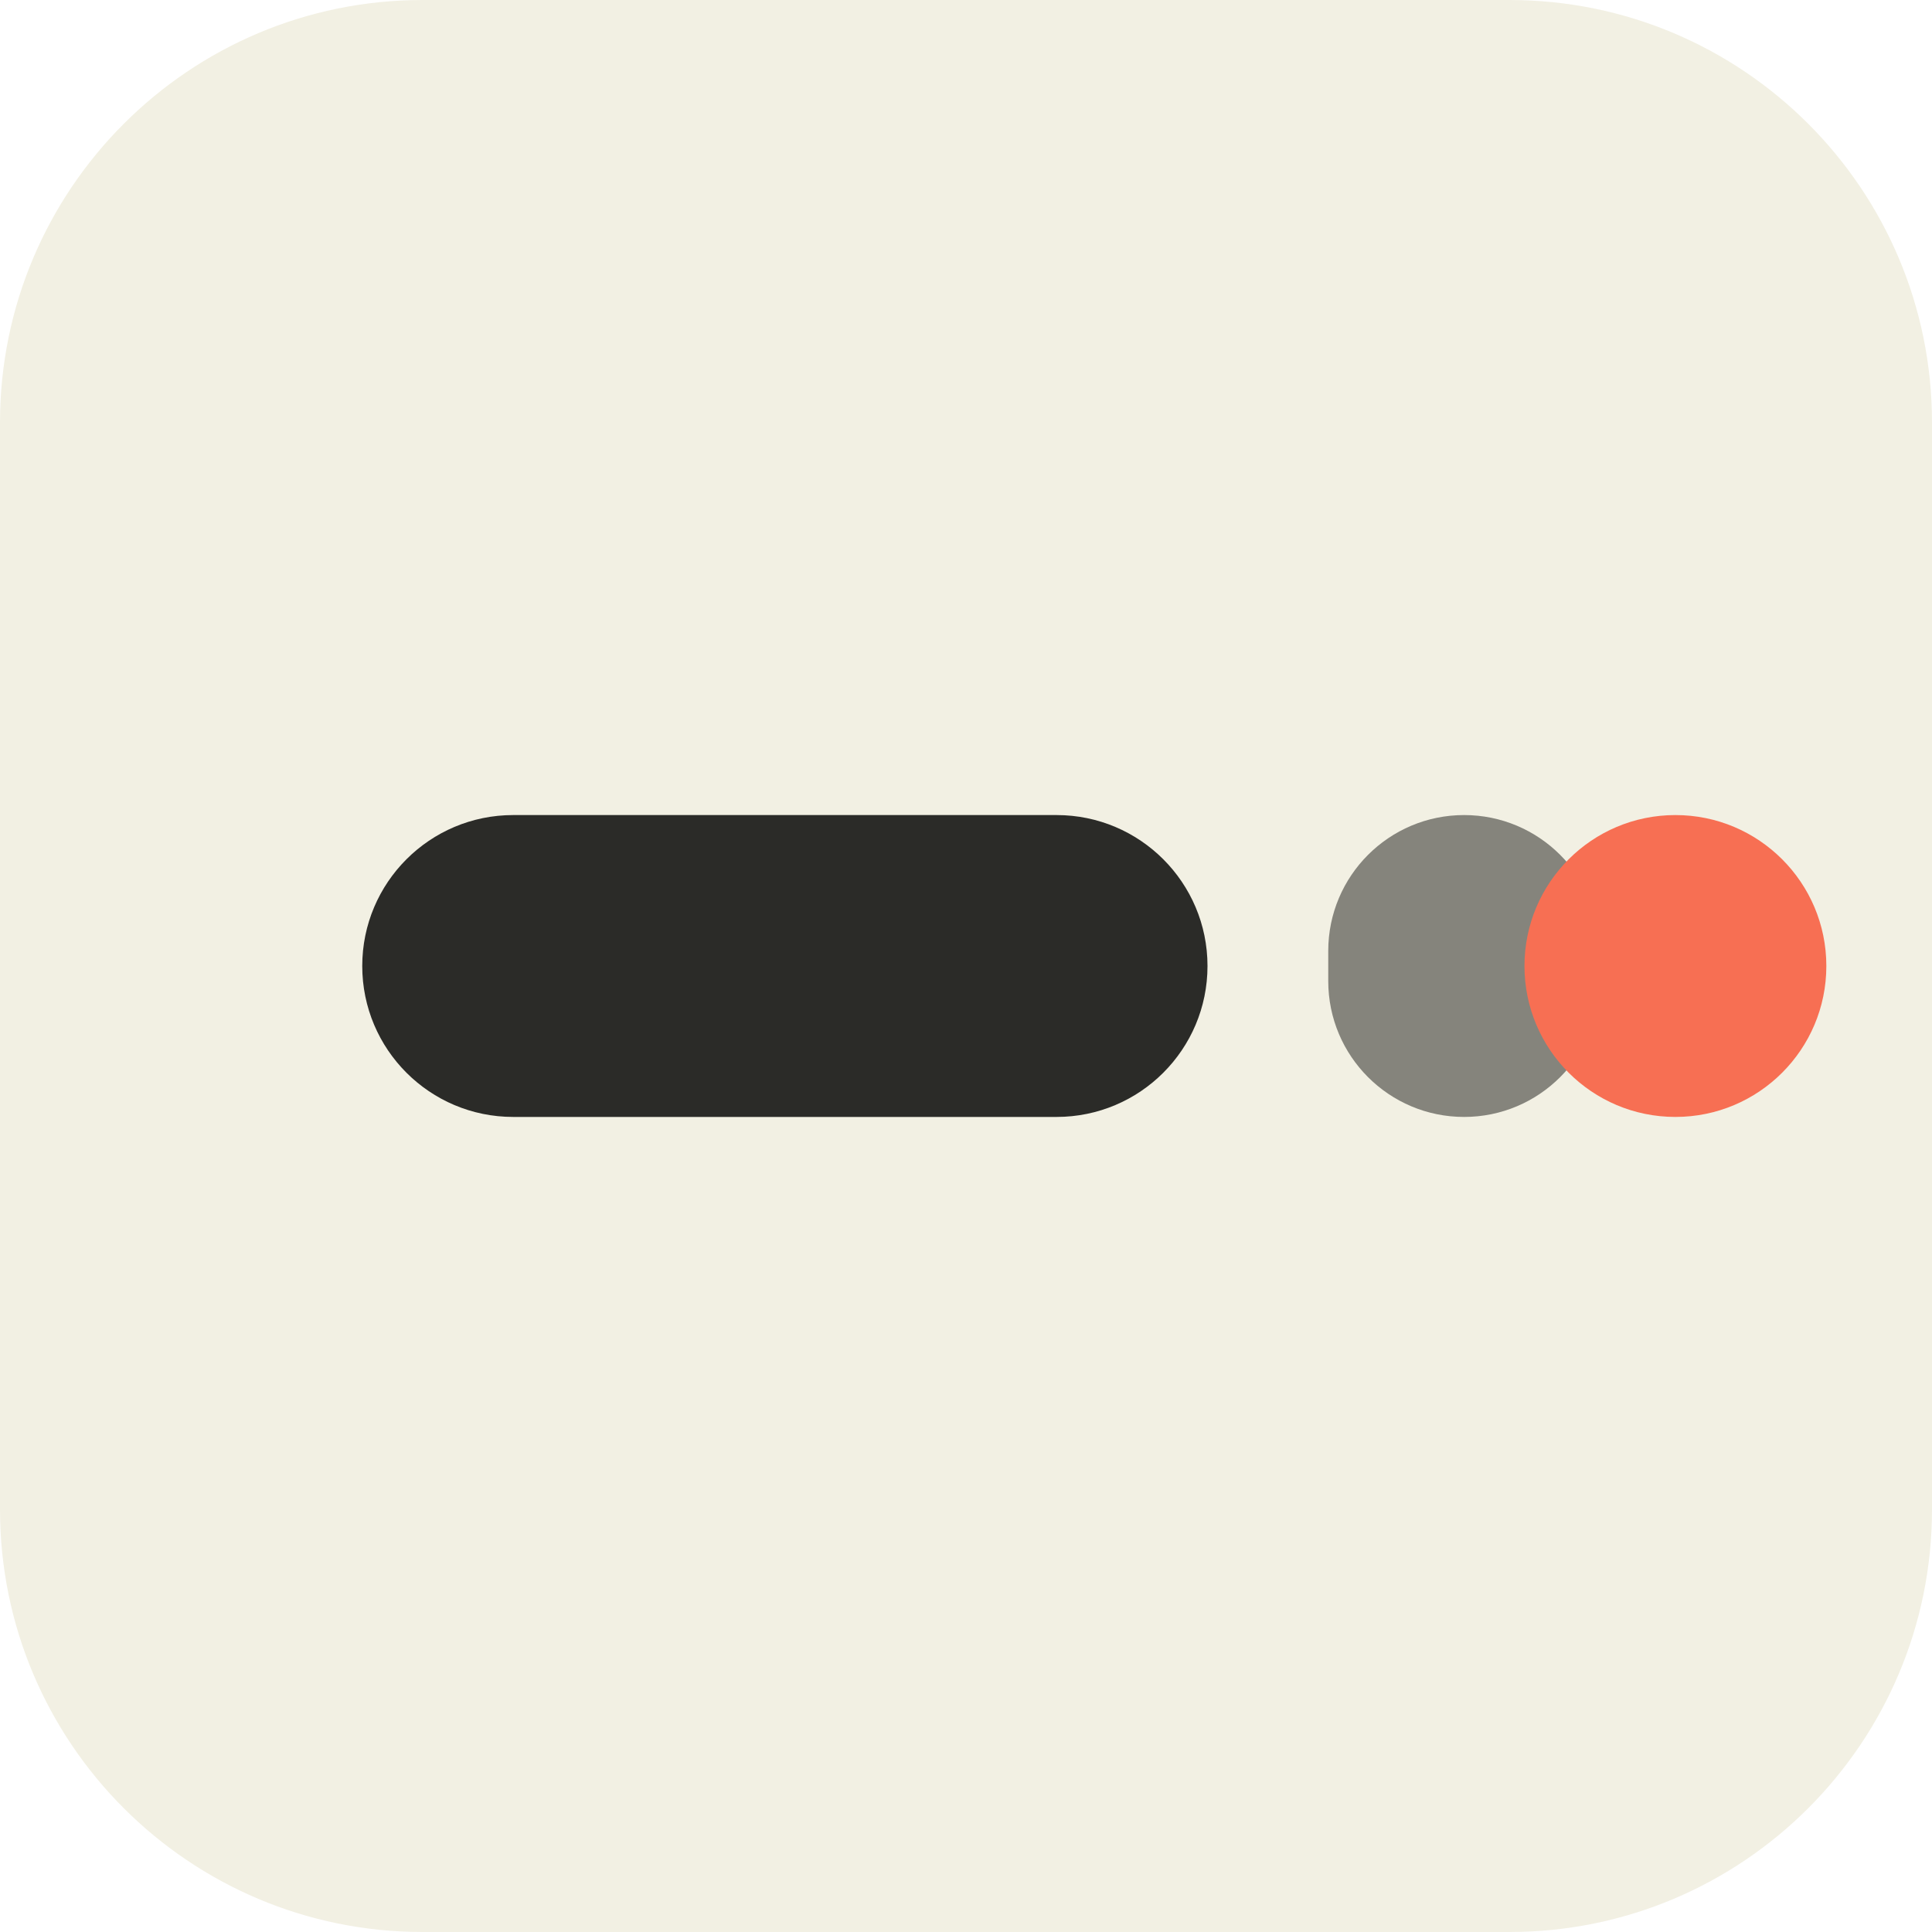
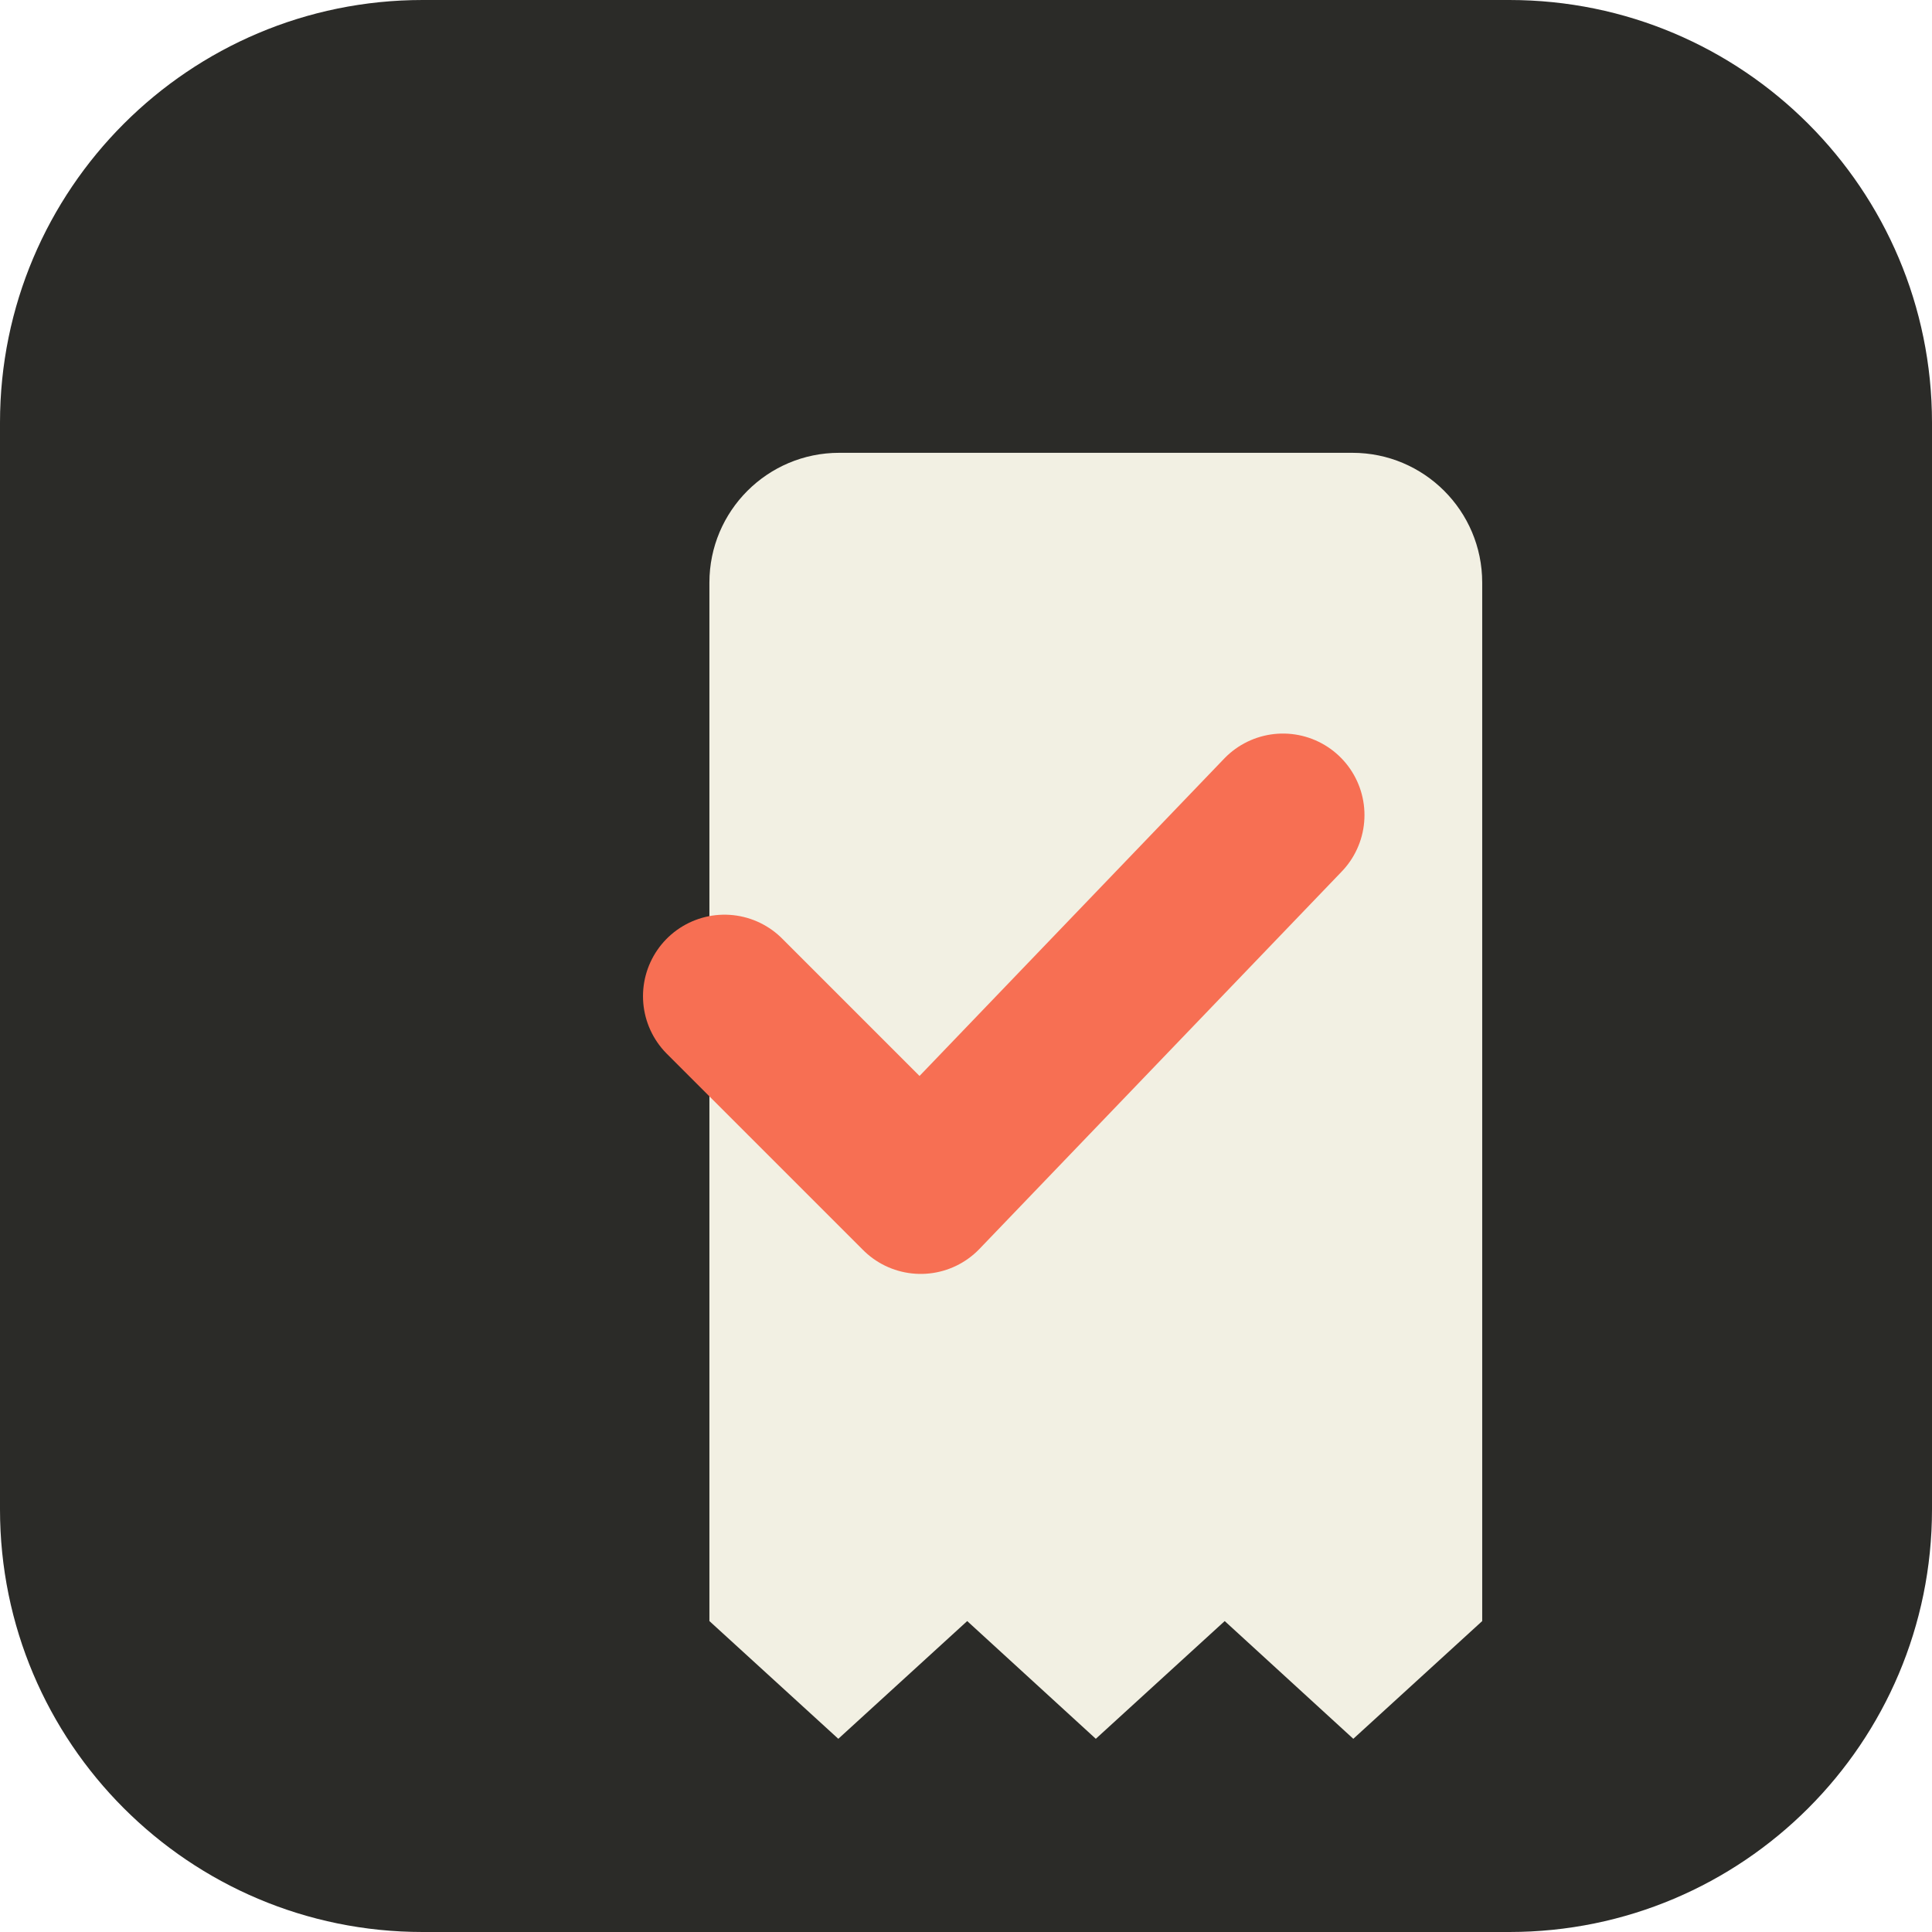
<svg xmlns="http://www.w3.org/2000/svg" width="64" height="64" viewBox="0 0 64 64">
-   <rect width="64" height="64" rx="14" fill="#F2F0E3" />
-   <rect x="12" y="27" width="28" height="10" rx="5" fill="#2B2B28" />
-   <rect x="44" y="27" width="9" height="10" rx="4.5" fill="#2B2B28" opacity="0.55" />
-   <circle cx="55.5" cy="32" r="5" fill="#F76F53" />
+   <rect width="64" height="64" rx="14" fill="#2B2B28" />
+   <path fill="#F2F0E3" d="M19.2 15h25.6a4.3 4.3 0 0 1 4.3 4.3v34.4l-4.27 3.9-4.26-3.9-4.27 3.9-4.26-3.9-4.27 3.9-4.27-3.9V19.3a4.3 4.3 0 0 1 4.3-4.3Z" />
+   <path stroke="#F76F53" stroke-width="5.4" stroke-linecap="round" stroke-linejoin="round" fill="none" d="M24 33l6.5 6.5L42.5 27" />
</svg>
